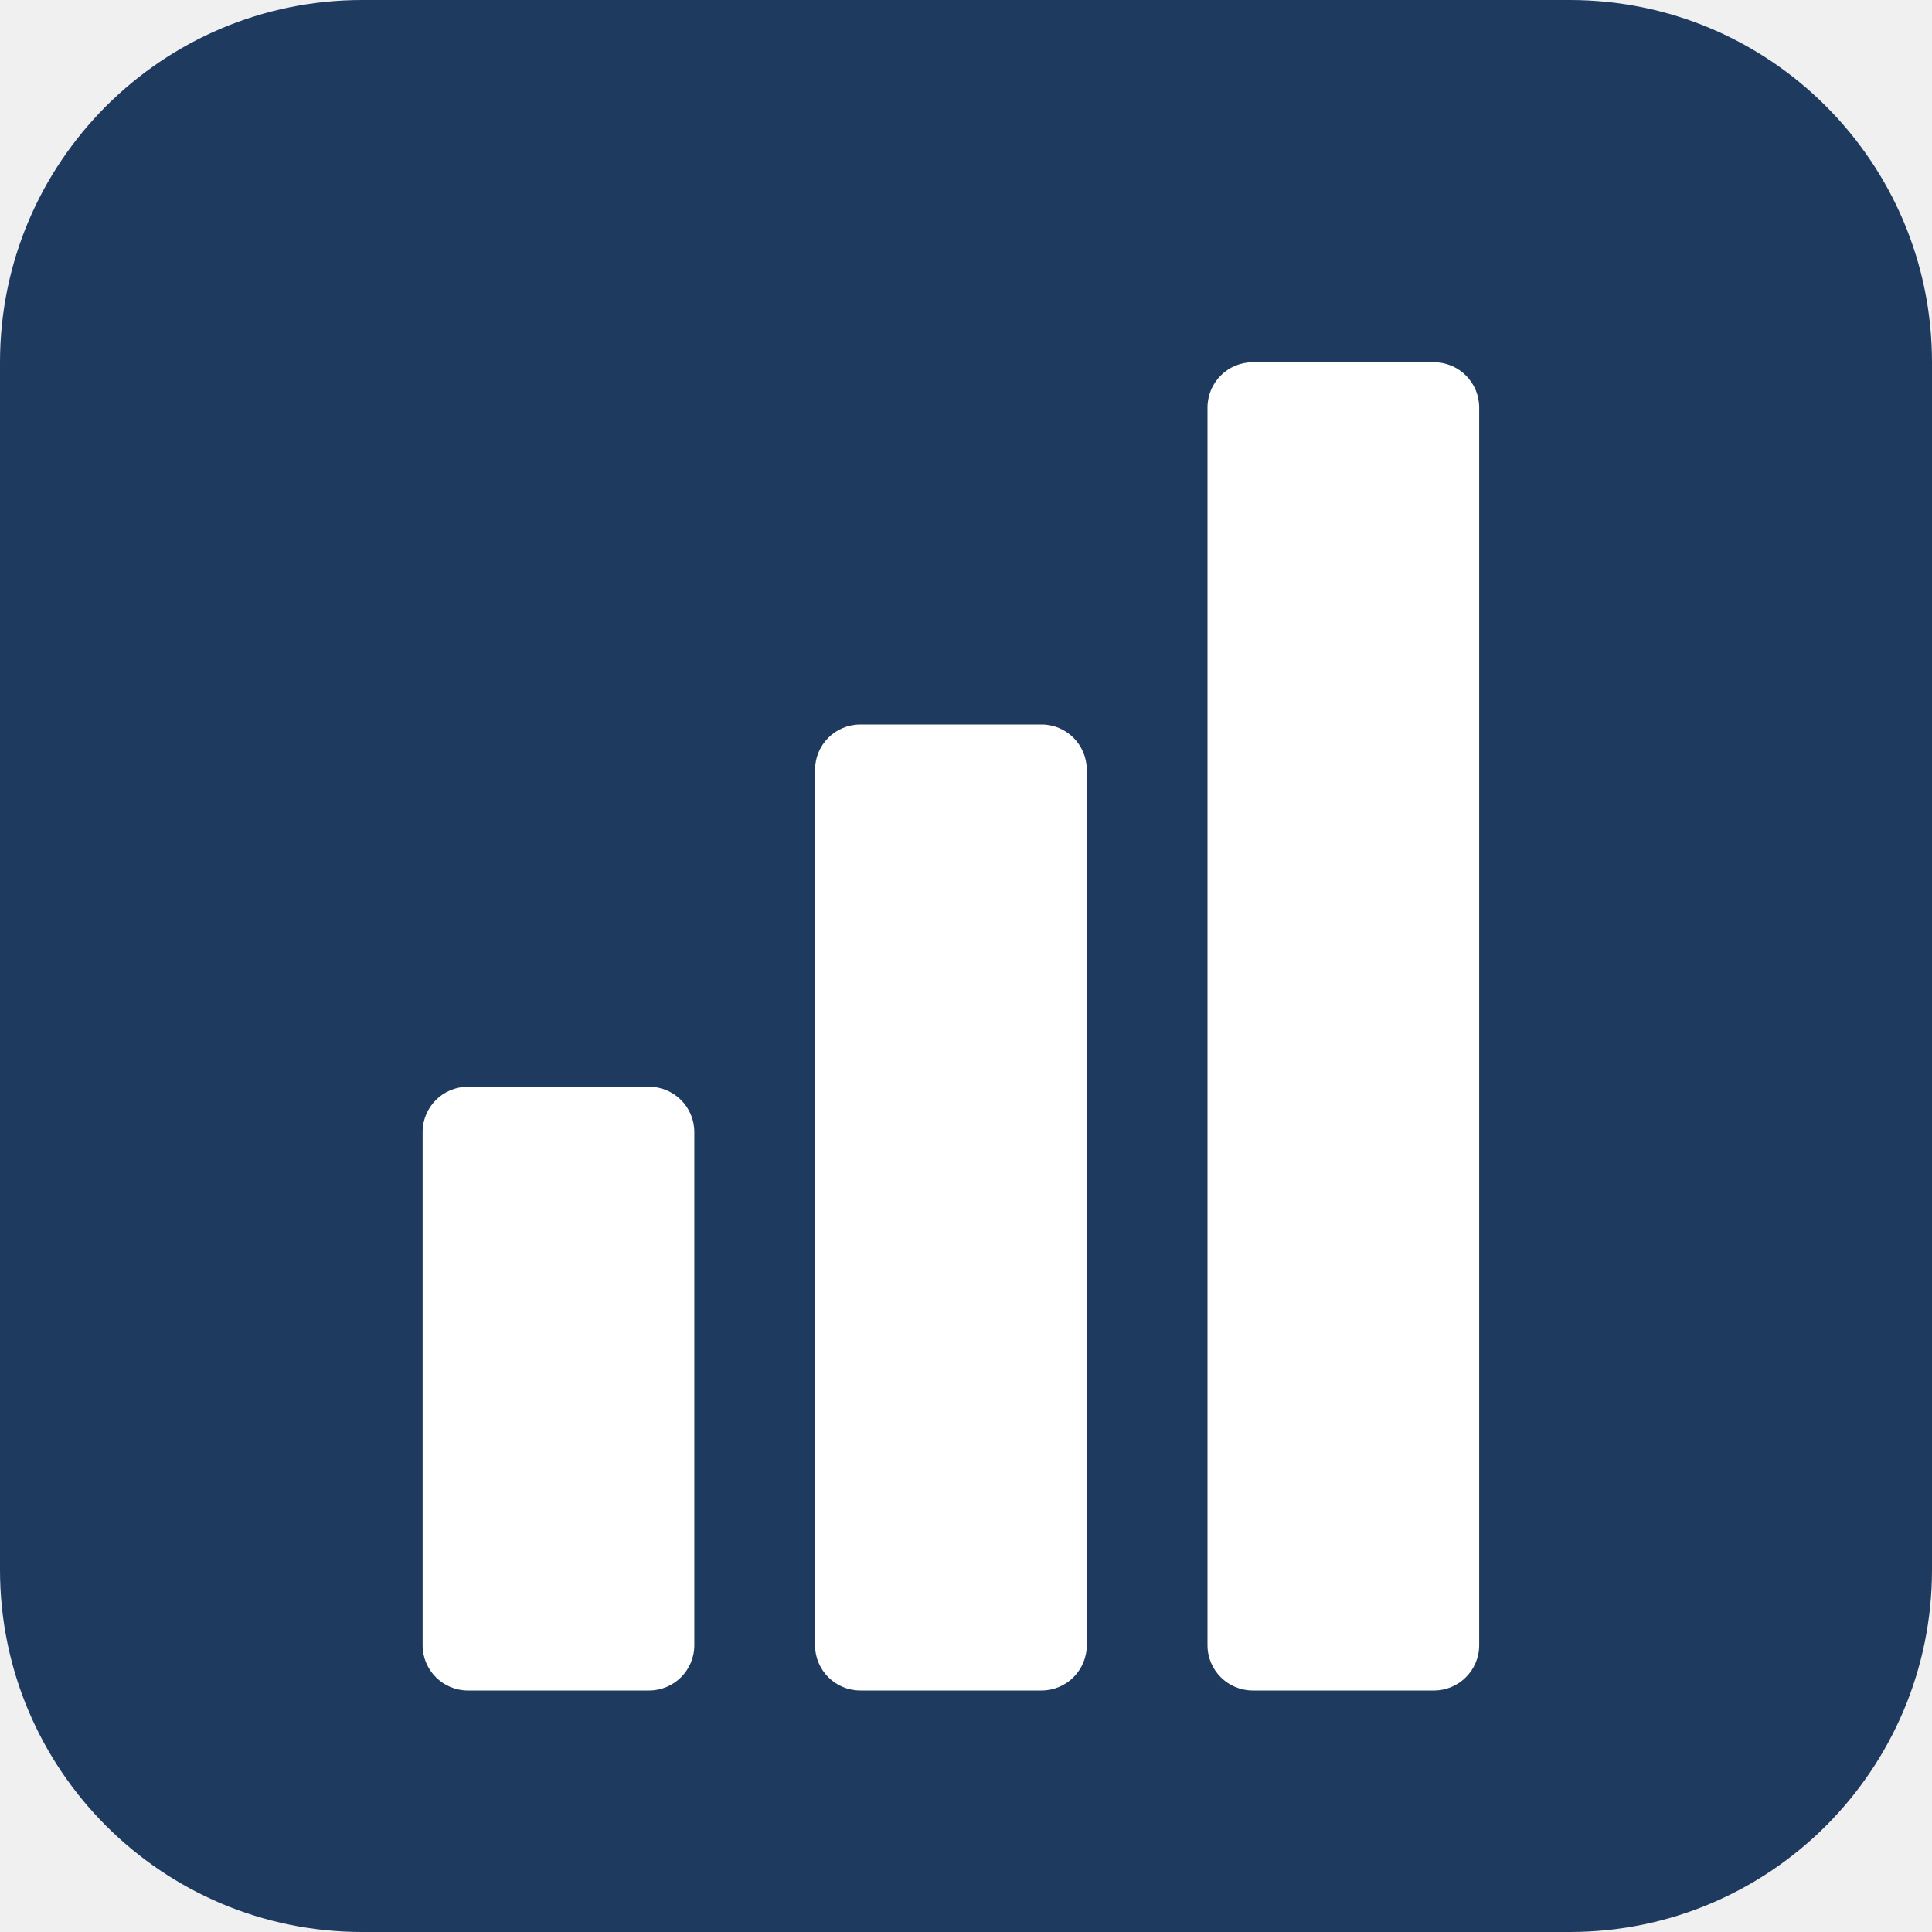
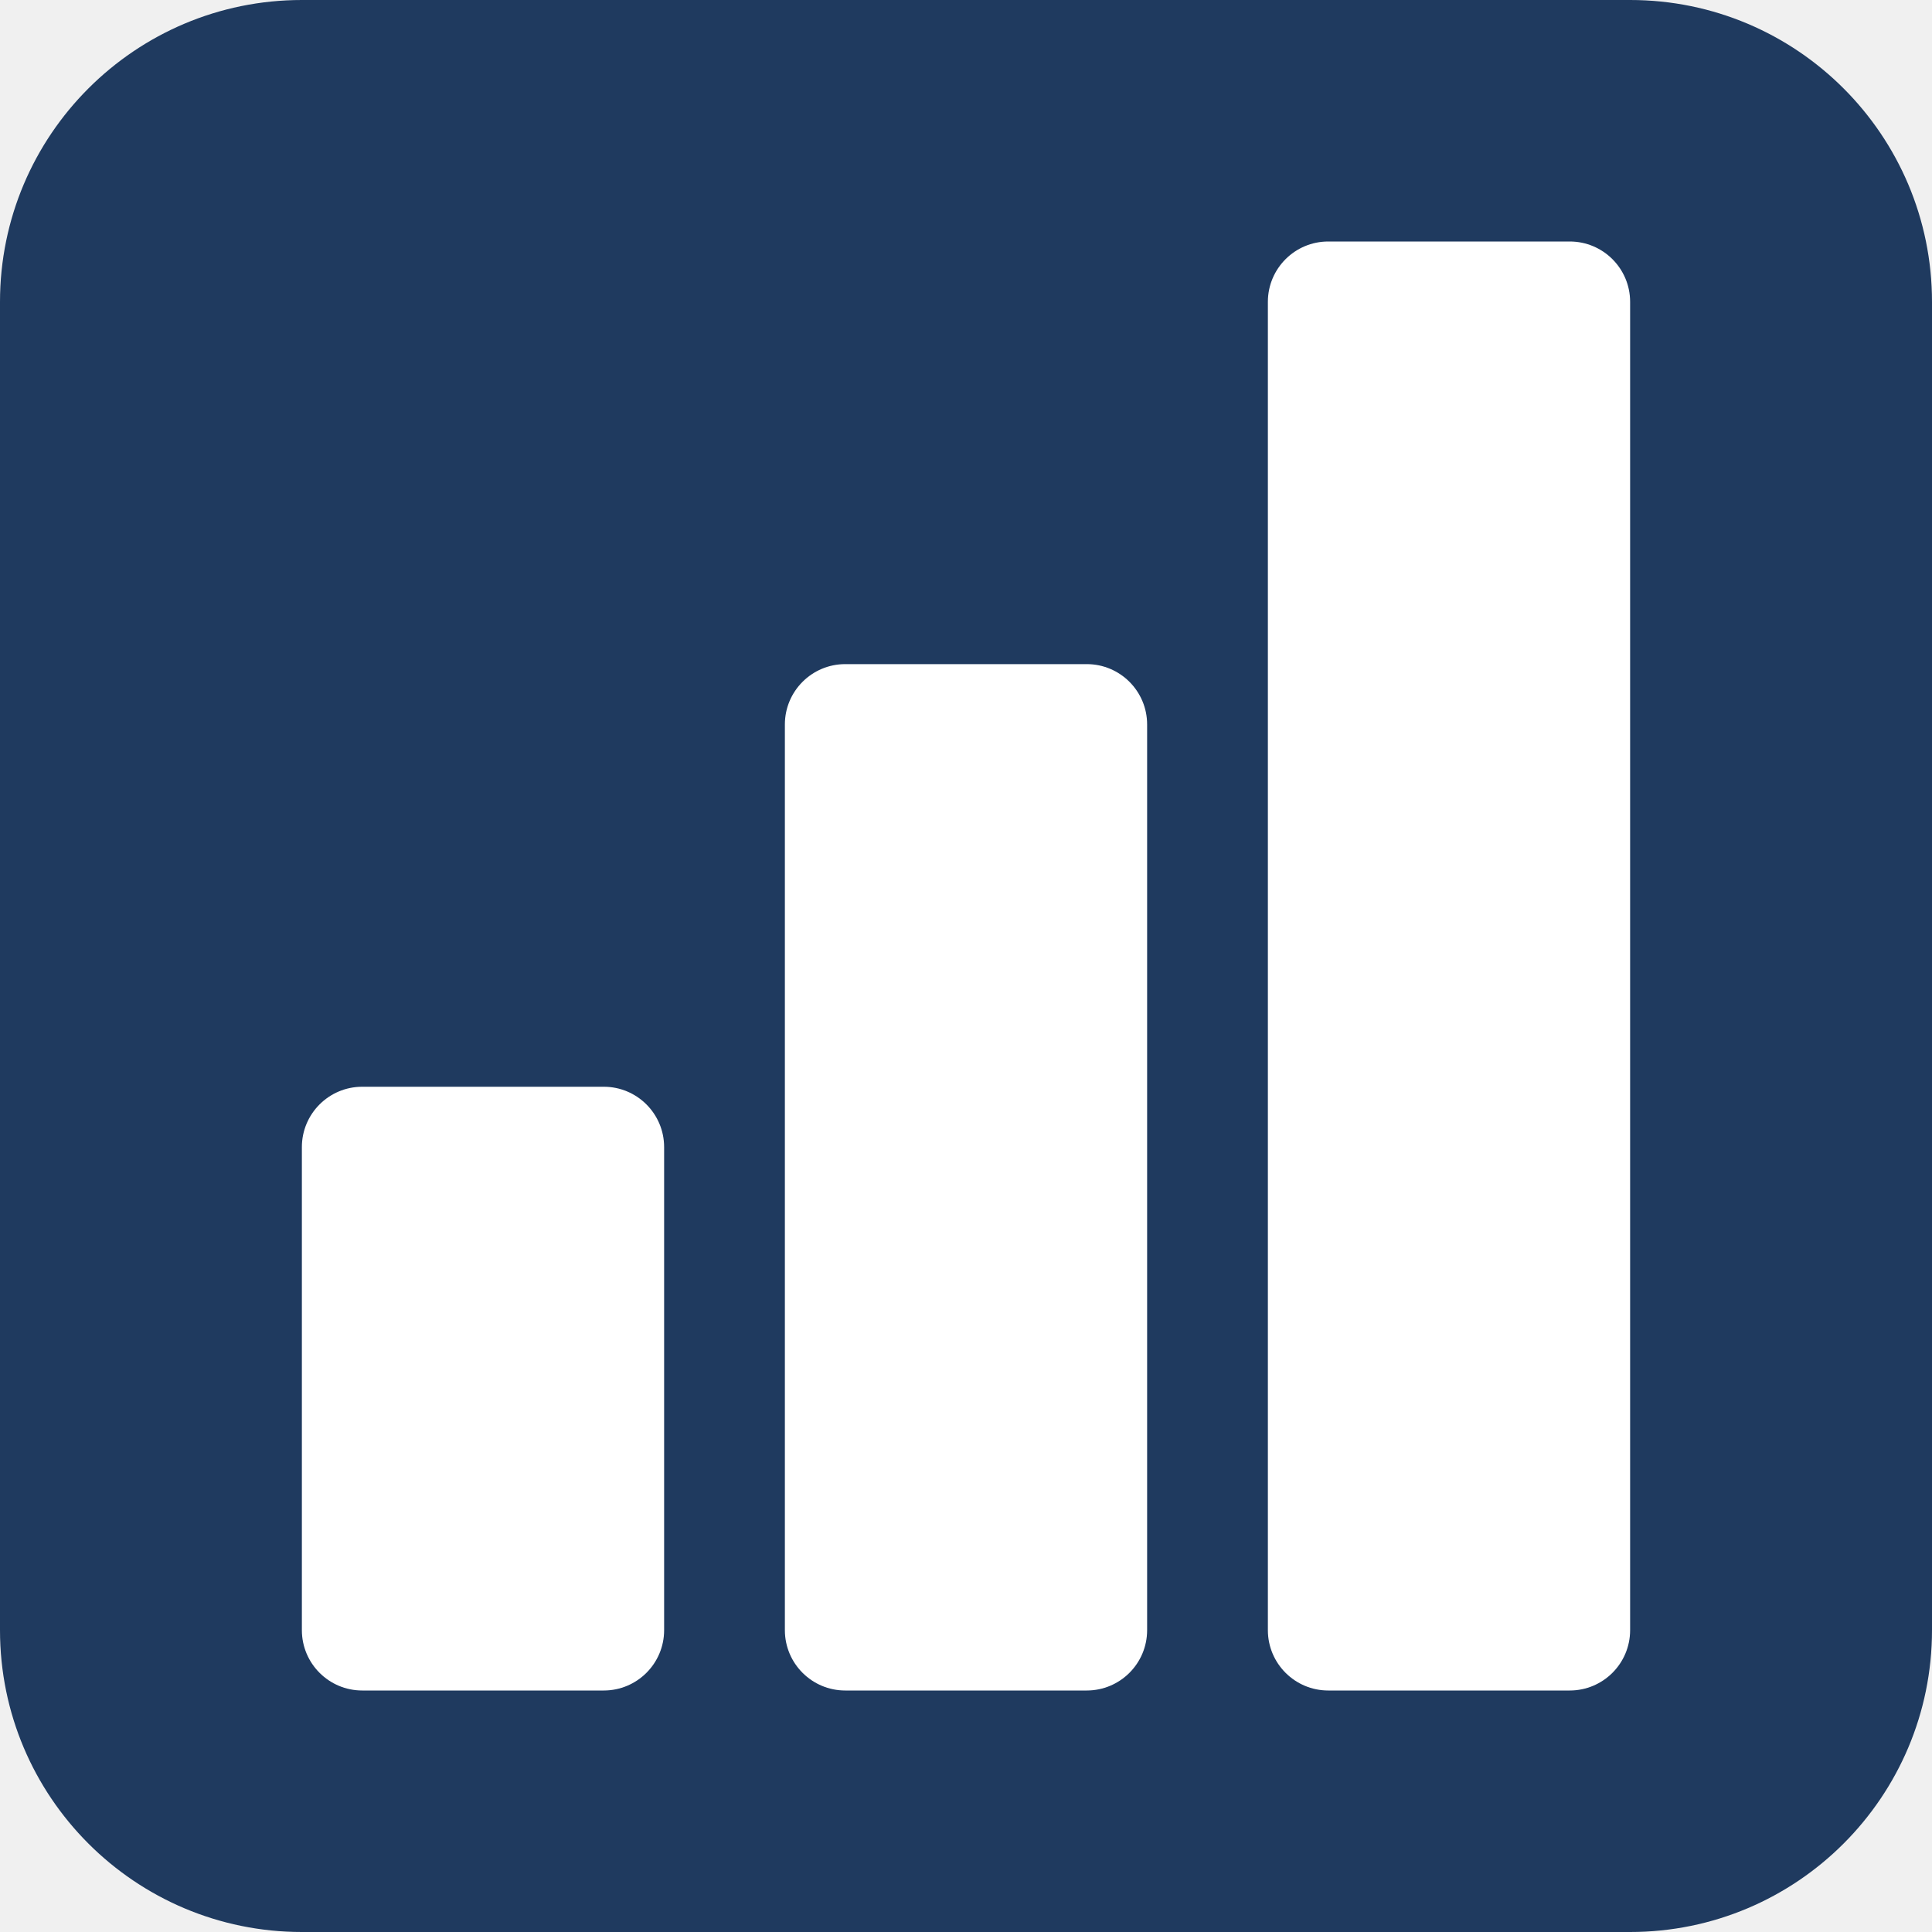
<svg xmlns="http://www.w3.org/2000/svg" viewBox="0 0 64 64">
-   <rect width="64" height="64" rx="12" fill="#1f3a5f" />
-   <rect x="14" y="36" width="9" height="20" rx="1.5" fill="#fff" />
-   <rect x="27" y="24" width="9" height="32" rx="1.5" fill="#fff" />
-   <rect x="40" y="12" width="9" height="44" rx="1.5" fill="#fff" />
+   <rect width="64" height="64" rx="10" fill="#1f3a5f" />
+   <rect x="10" y="36" width="12" height="20" rx="2" fill="#fff" />
+   <rect x="26" y="22" width="12" height="34" rx="2" fill="#fff" />
+   <rect x="42" y="8" width="12" height="48" rx="2" fill="#fff" />
</svg>
